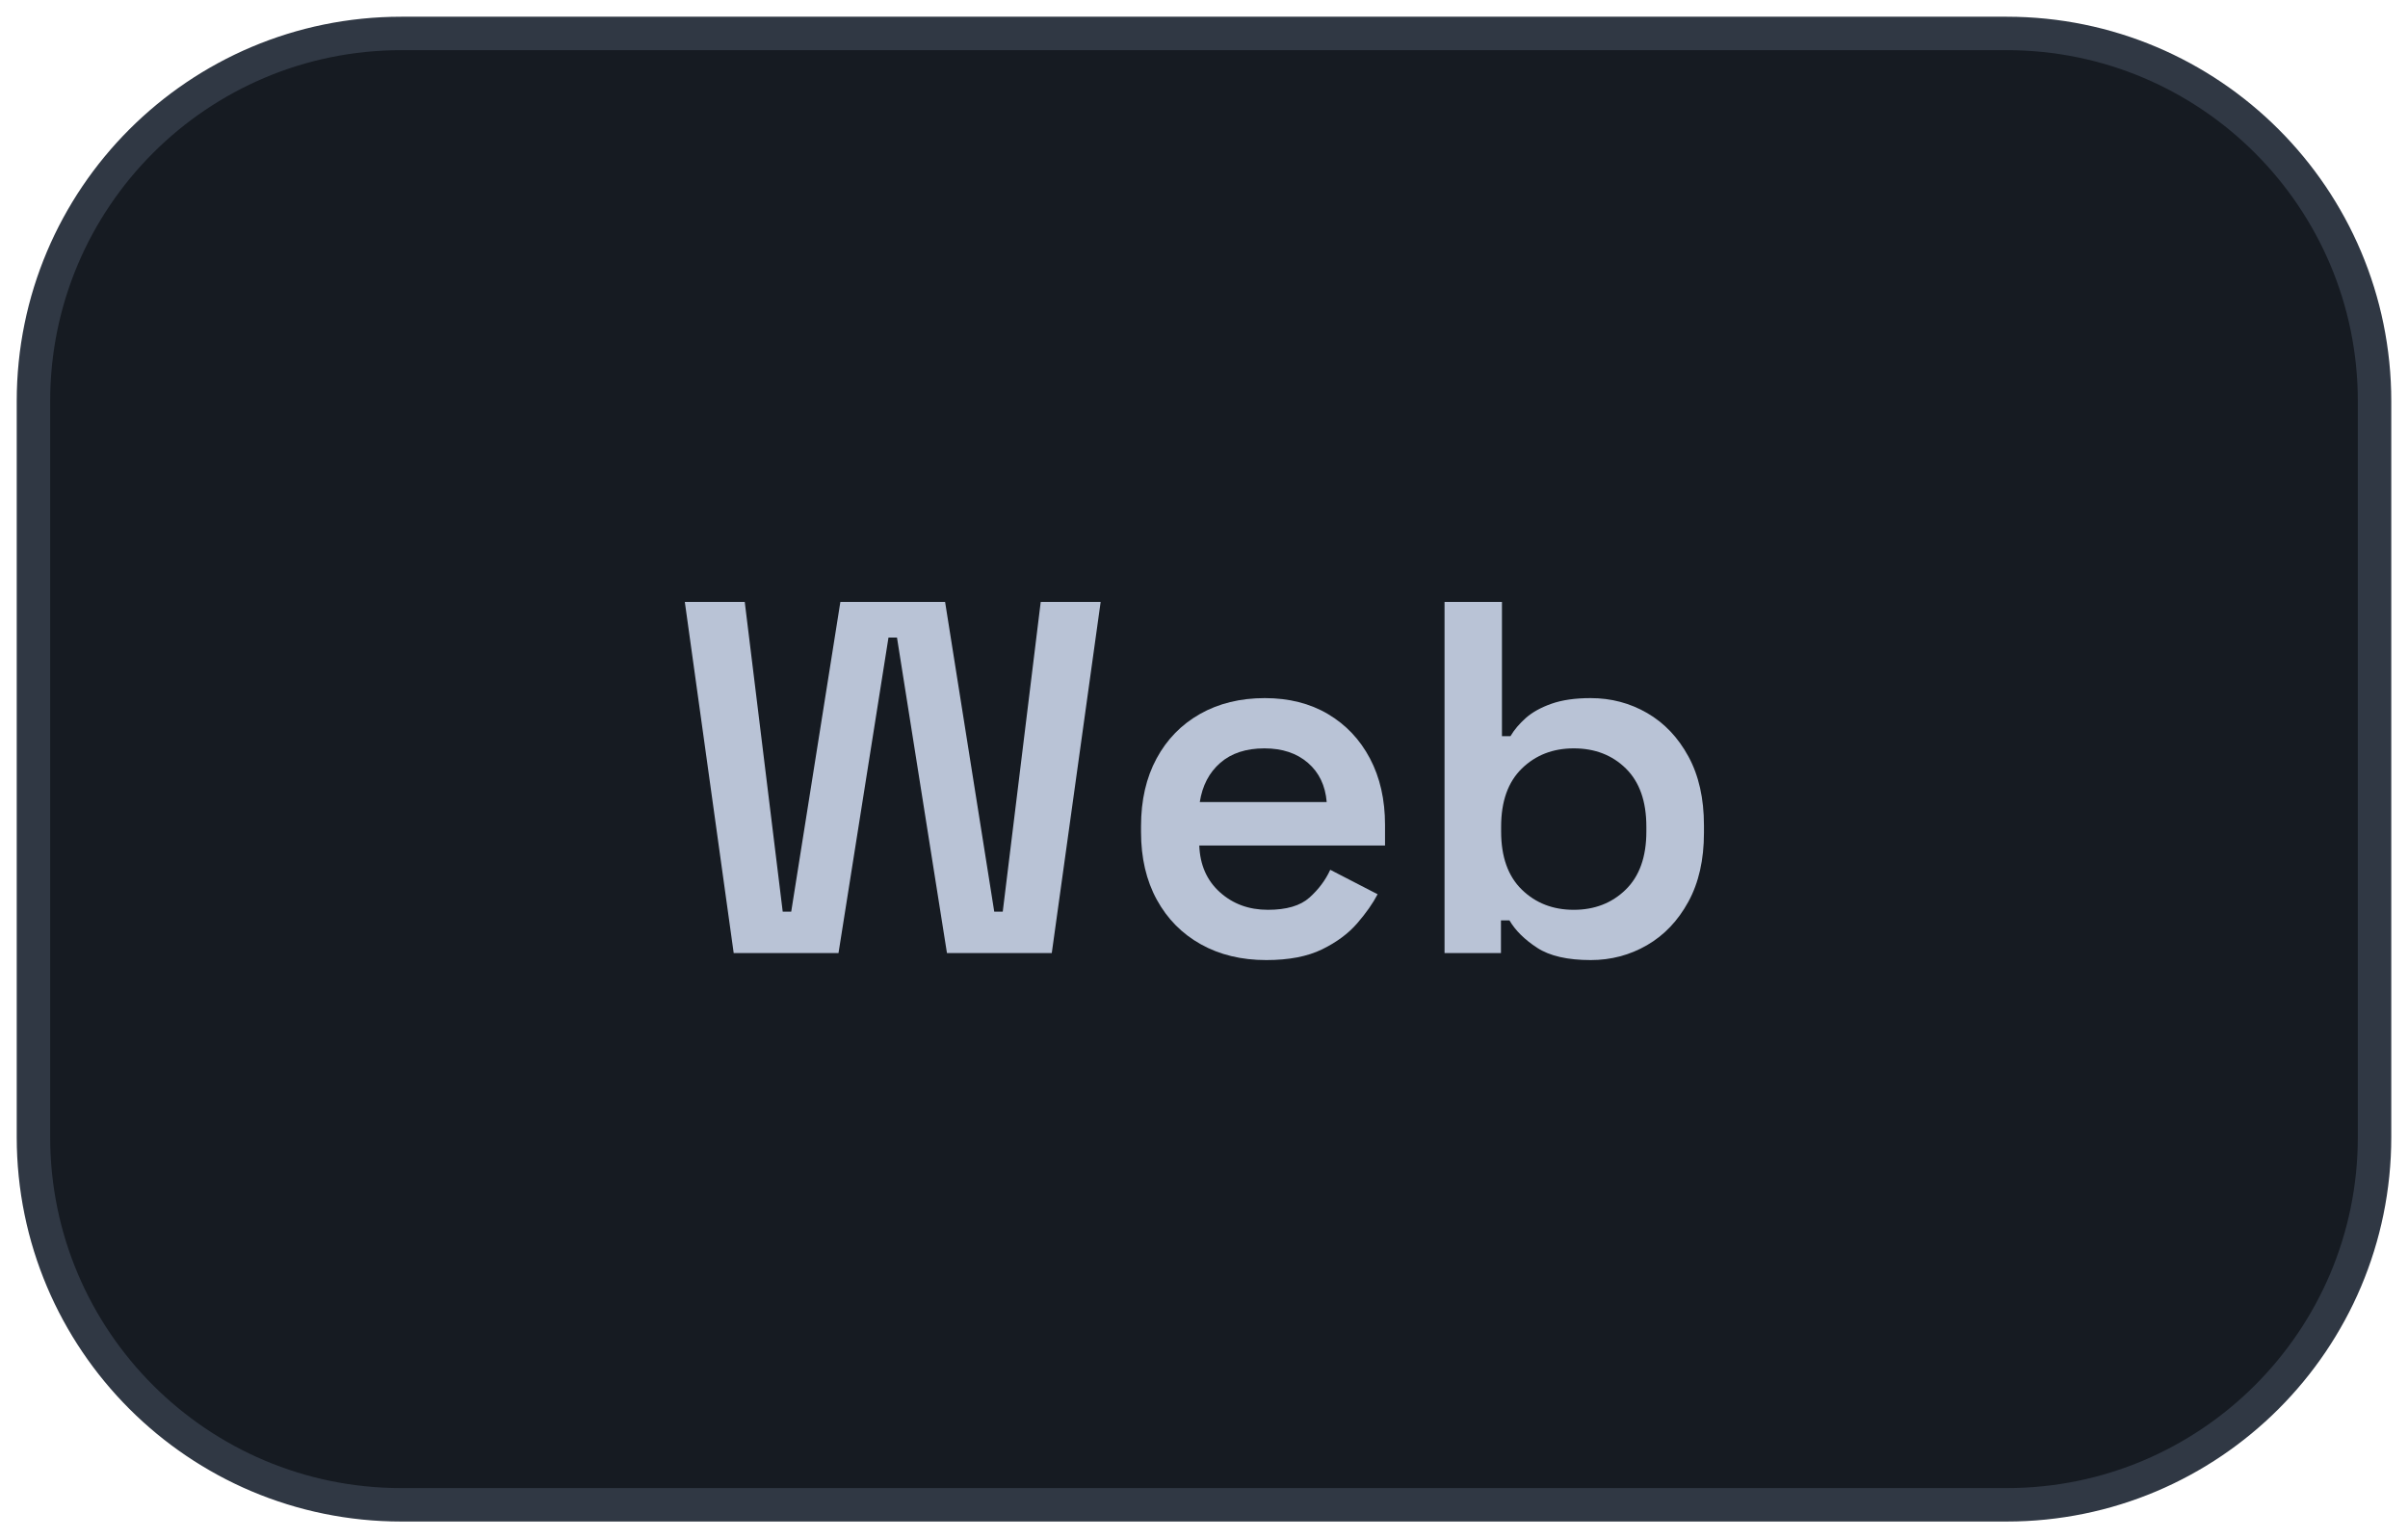
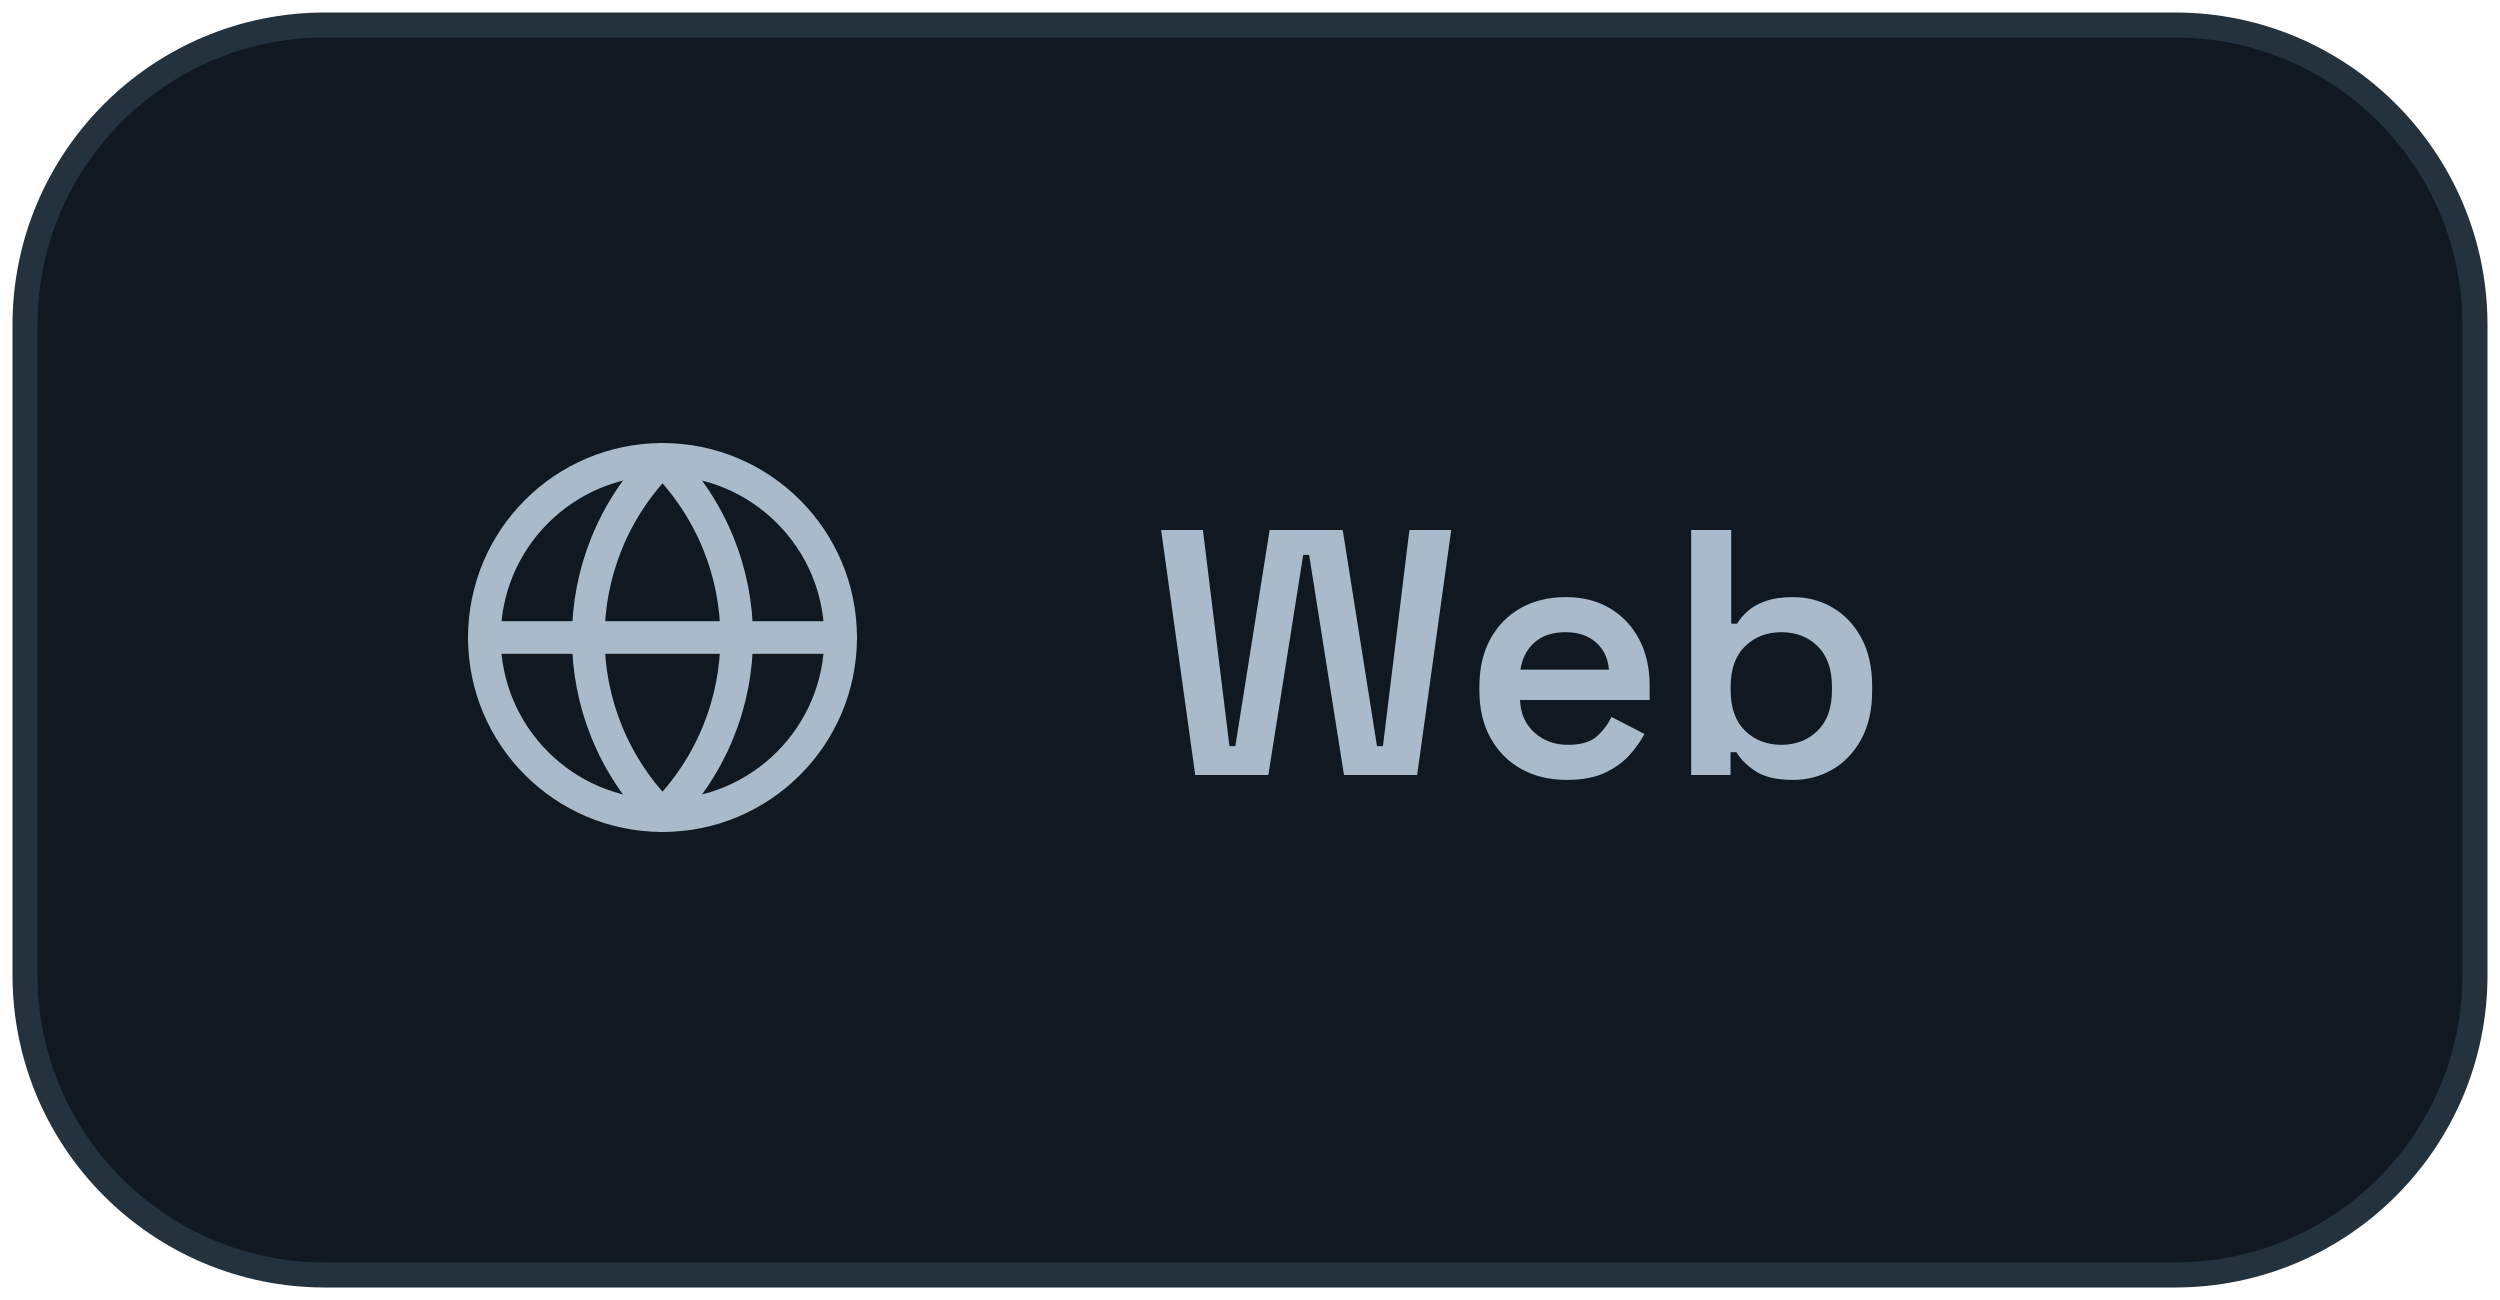
- <svg xmlns="http://www.w3.org/2000/svg" width="72" height="46" viewBox="0 0 72 46" role="img" aria-label="Web">
-   <rect x="1" y="1" width="70" height="44" rx="11" fill="#161b22" stroke="#303844" stroke-width="1" />
-   <g transform="translate(20.00 28.50) scale(0.015 -0.015)" fill="#b9c3d6">
-     <path transform="translate(0.0 0)" d="M129.174 0 31.75 700H151.201L226.9 82.551H243.85L341.825 700H550.576L648.55 82.551H665.5L741.2 700H860.651L763.226 0H554.3L454.675 629H437.725L338.101 0Z" />
-     <path transform="translate(892.0 0)" d="M298.8 -14Q224.625 -14 168.3 17.5Q111.975 49 80.562 106.413Q49.15 163.825 49.15 241.125V253.125Q49.15 330.6 80.15 387.925Q111.15 445.25 166.887 476.75Q222.625 508.25 295.925 508.25Q368.05 508.25 421.787 476.45Q475.525 444.65 505.525 387.85Q535.525 331.05 535.525 255.4V214.325H165.251Q167.426 156.325 206.313 121.263Q245.2 86.201 302.1 86.201Q357.725 86.201 384.912 110.601Q412.099 135 426.324 165.975L520.75 117.225Q506.575 90 480.075 59.325Q453.575 28.65 409.925 7.325Q366.275 -14 298.8 -14ZM166.251 300.975H419.249Q415.249 350.275 381.862 379.162Q348.475 408.049 295.1 408.049Q240.25 408.049 207.1 379.162Q173.951 350.275 166.251 300.975Z" />
-     <path transform="translate(1473.0 0)" d="M364.5 -14Q295.225 -14 257.738 10.487Q220.251 34.975 202.551 65.075H185.601V0H73.15V700H187.601V432.35H204.551Q215.901 451.575 235.276 468.713Q254.651 485.85 286.375 497.05Q318.1 508.25 364.5 508.25Q425.55 508.25 476.9 478.575Q528.25 448.9 559.25 391.988Q590.25 335.075 590.25 254.775V239.475Q590.25 159.175 559.163 102.262Q528.075 45.35 476.725 15.675Q425.375 -14 364.5 -14ZM330.7 86.201Q393.075 86.201 434.262 126.413Q475.449 166.625 475.449 242.3V251.95Q475.449 327.625 434.674 367.837Q393.9 408.049 330.7 408.049Q268.5 408.049 227.225 367.837Q185.951 327.625 185.951 251.95V242.3Q185.951 166.625 227.225 126.413Q268.5 86.201 330.7 86.201Z" />
+ <svg xmlns="http://www.w3.org/2000/svg" width="100" height="52" viewBox="0 0 100 52" role="img" aria-label="Web">
+   <defs />
+   <rect x="1" y="1" width="98" height="50" rx="12" fill="#101922" stroke="#24323e" />
+   <g transform="translate(17 16) scale(0.7916667)" fill="none" stroke="#a9bbcb" stroke-width="1.65" stroke-linecap="round" stroke-linejoin="round">
+     <circle cx="12" cy="12" r="9" />
+     <path d="M3 12h18M12 3c5 5 5 13 0 18-5-5-5-13 0-18Z" />
+   </g>
+   <g fill="#a9bbcb" transform="translate(46.00 31.00) scale(0.014 -0.014)">
+     <path d="M129.174 0.0 31.75 700.0H151.201L226.9 82.551H243.85L341.825 700.0H550.576L648.55 82.551H665.5L741.2 700.0H860.651L763.226 0.0H554.3L454.675 629H437.725L338.101 0.0ZM1190.8 -14.0Q1116.625 -14.0 1060.3 17.5Q1003.975 49.0 972.562 106.413Q941.15 163.825 941.15 241.125V253.125Q941.15 330.6 972.15 387.925Q1003.15 445.25 1058.887 476.75Q1114.625 508.25 1187.925 508.25Q1260.05 508.25 1313.787 476.45Q1367.525 444.65 1397.525 387.85Q1427.525 331.05 1427.525 255.4V214.325H1057.251Q1059.426 156.325 1098.313 121.263Q1137.2 86.201 1194.1 86.201Q1249.725 86.201 1276.912 110.601Q1304.099 135 1318.324 165.975L1412.75 117.225Q1398.575 90.0 1372.075 59.325Q1345.575 28.65 1301.925 7.325Q1258.275 -14.0 1190.8 -14.0ZM1058.251 300.975H1311.249Q1307.249 350.275 1273.862 379.162Q1240.475 408.049 1187.1 408.049Q1132.25 408.049 1099.1 379.162Q1065.951 350.275 1058.251 300.975ZM1837.5 -14.0Q1768.225 -14.0 1730.738 10.487Q1693.251 34.975 1675.551 65.075H1658.601V0.0H1546.15V700.0H1660.601V432.35H1677.551Q1688.901 451.575 1708.276 468.713Q1727.651 485.85 1759.375 497.05Q1791.1 508.25 1837.5 508.25Q1898.55 508.25 1949.9 478.575Q2001.25 448.9 2032.25 391.988Q2063.25 335.075 2063.25 254.775V239.475Q2063.25 159.175 2032.163 102.262Q2001.075 45.35 1949.725 15.675Q1898.375 -14.0 1837.5 -14.0ZM1803.7 86.201Q1866.075 86.201 1907.262 126.413Q1948.449 166.625 1948.449 242.3V251.95Q1948.449 327.625 1907.674 367.837Q1866.9 408.049 1803.7 408.049Q1741.5 408.049 1700.225 367.837Q1658.951 327.625 1658.951 251.95V242.3Q1658.951 166.625 1700.225 126.413Q1741.5 86.201 1803.7 86.201Z" />
  </g>
</svg>
